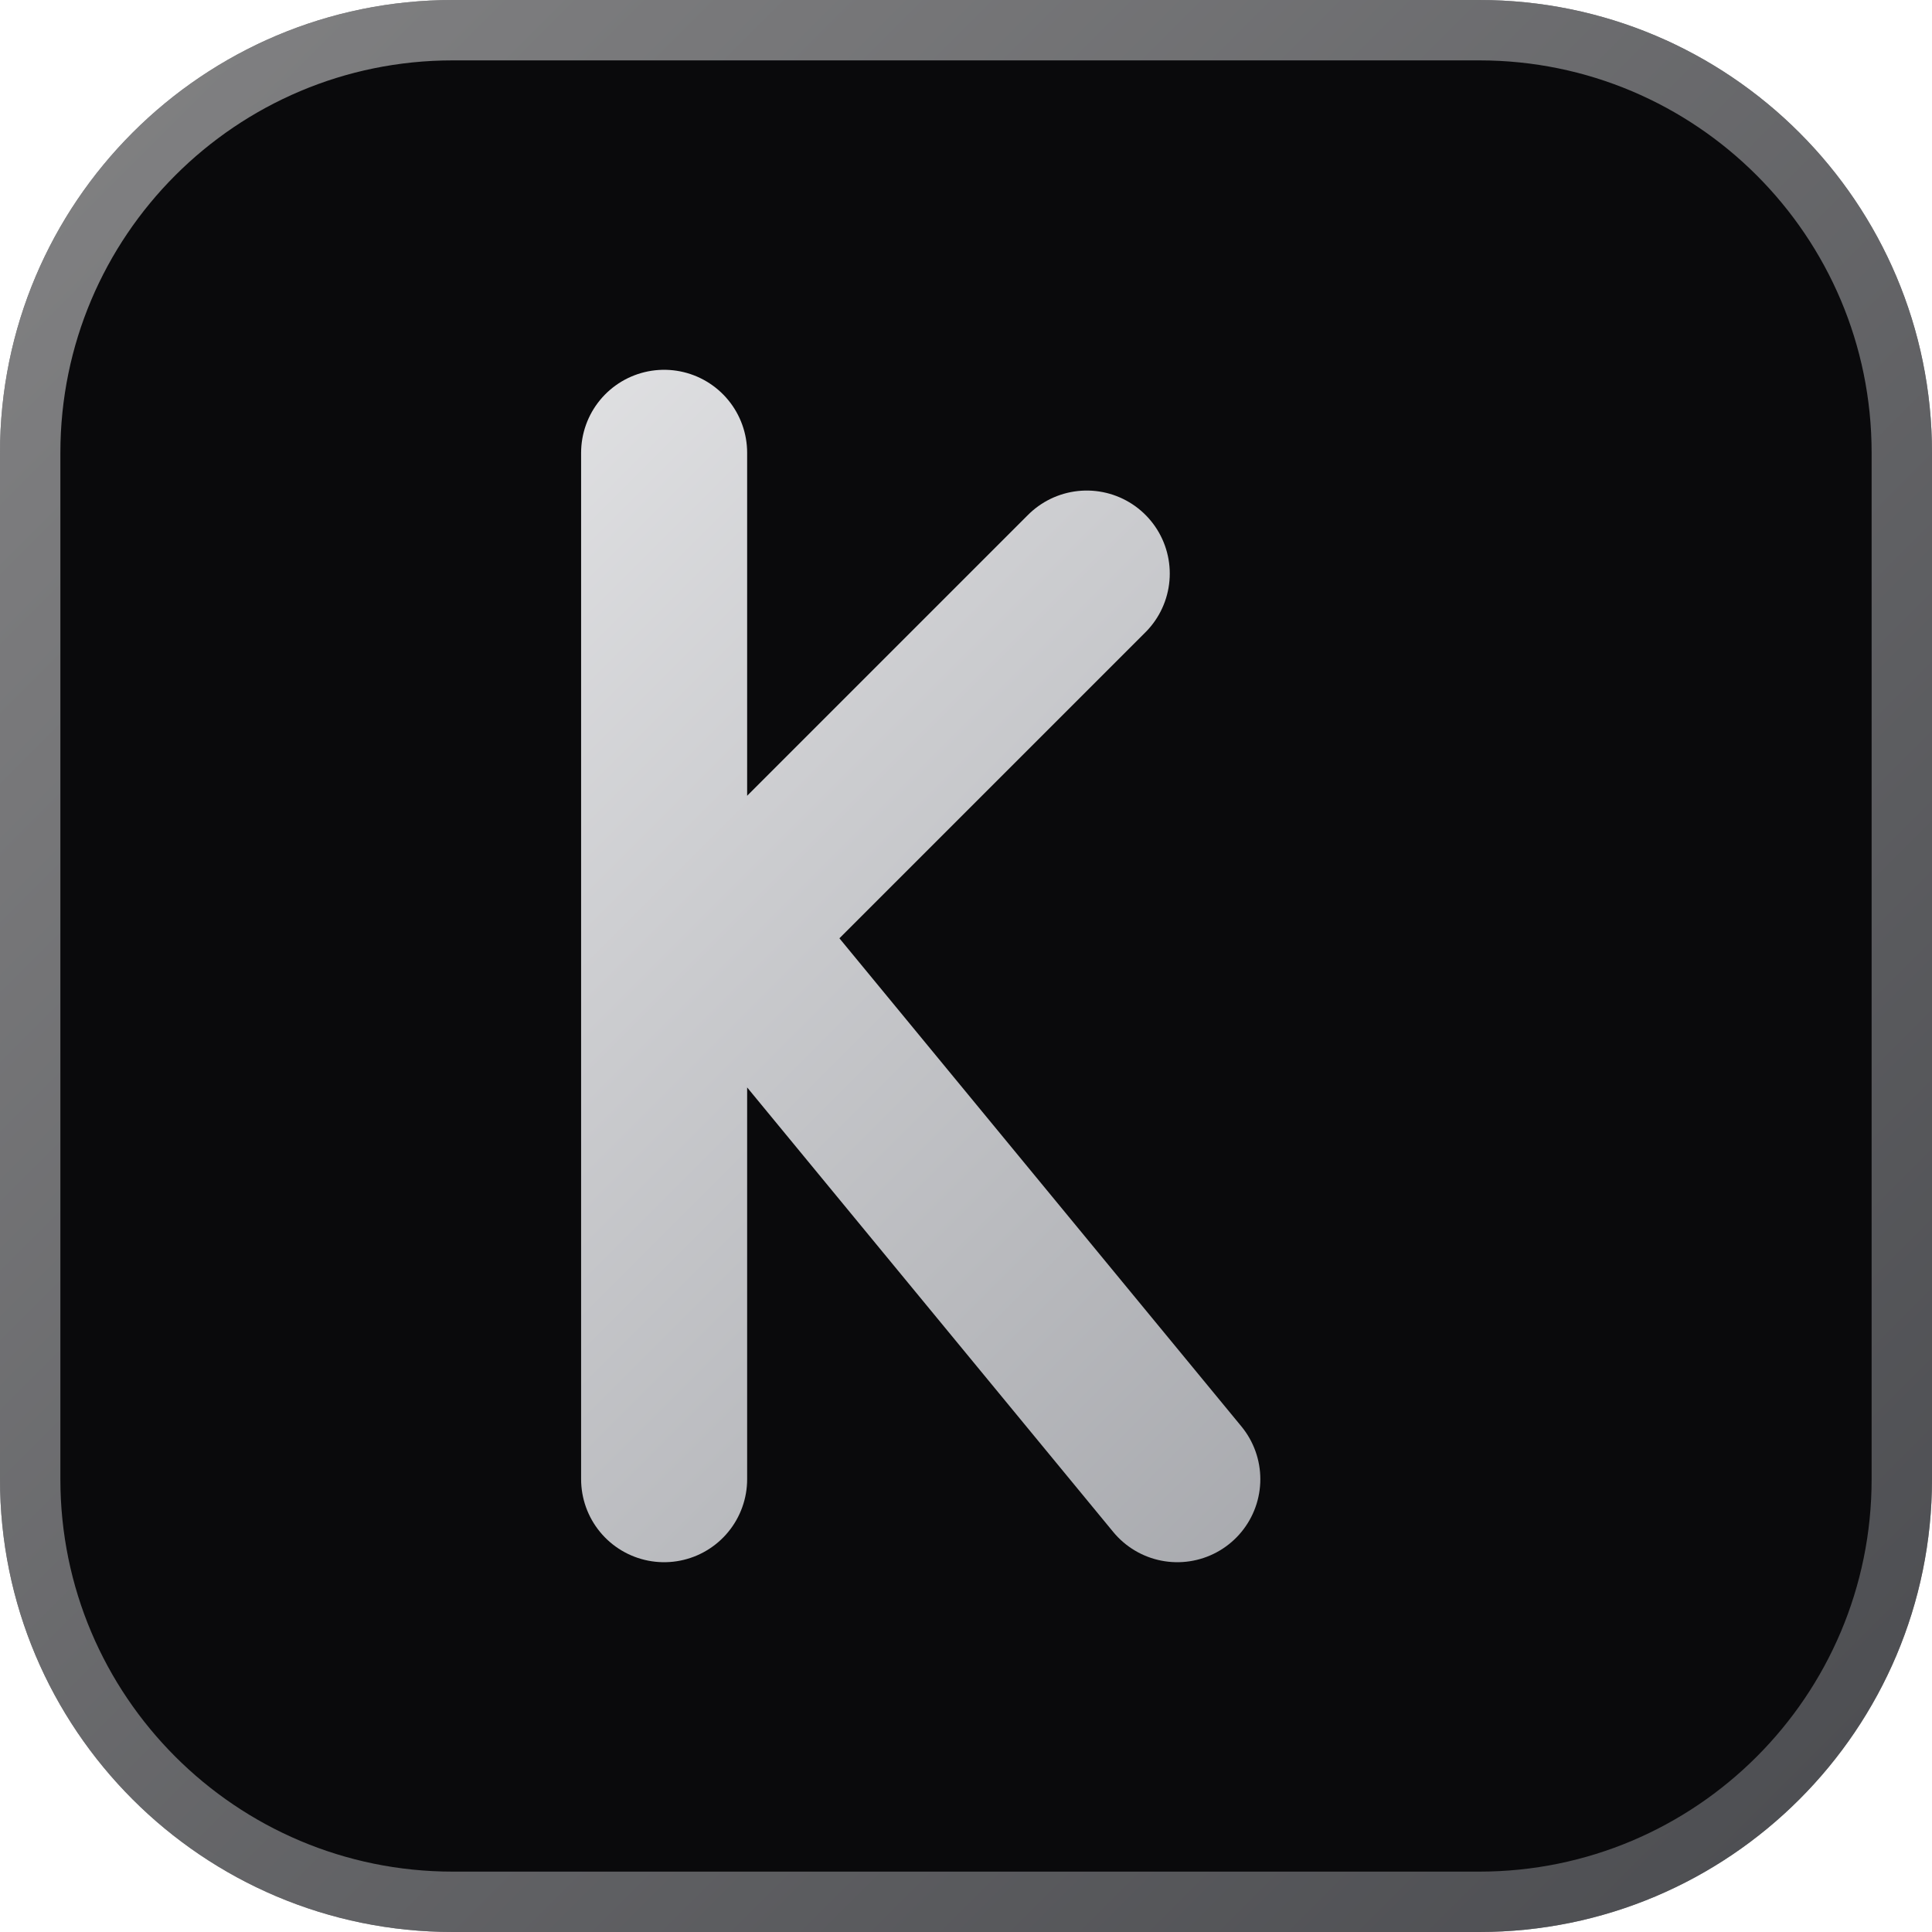
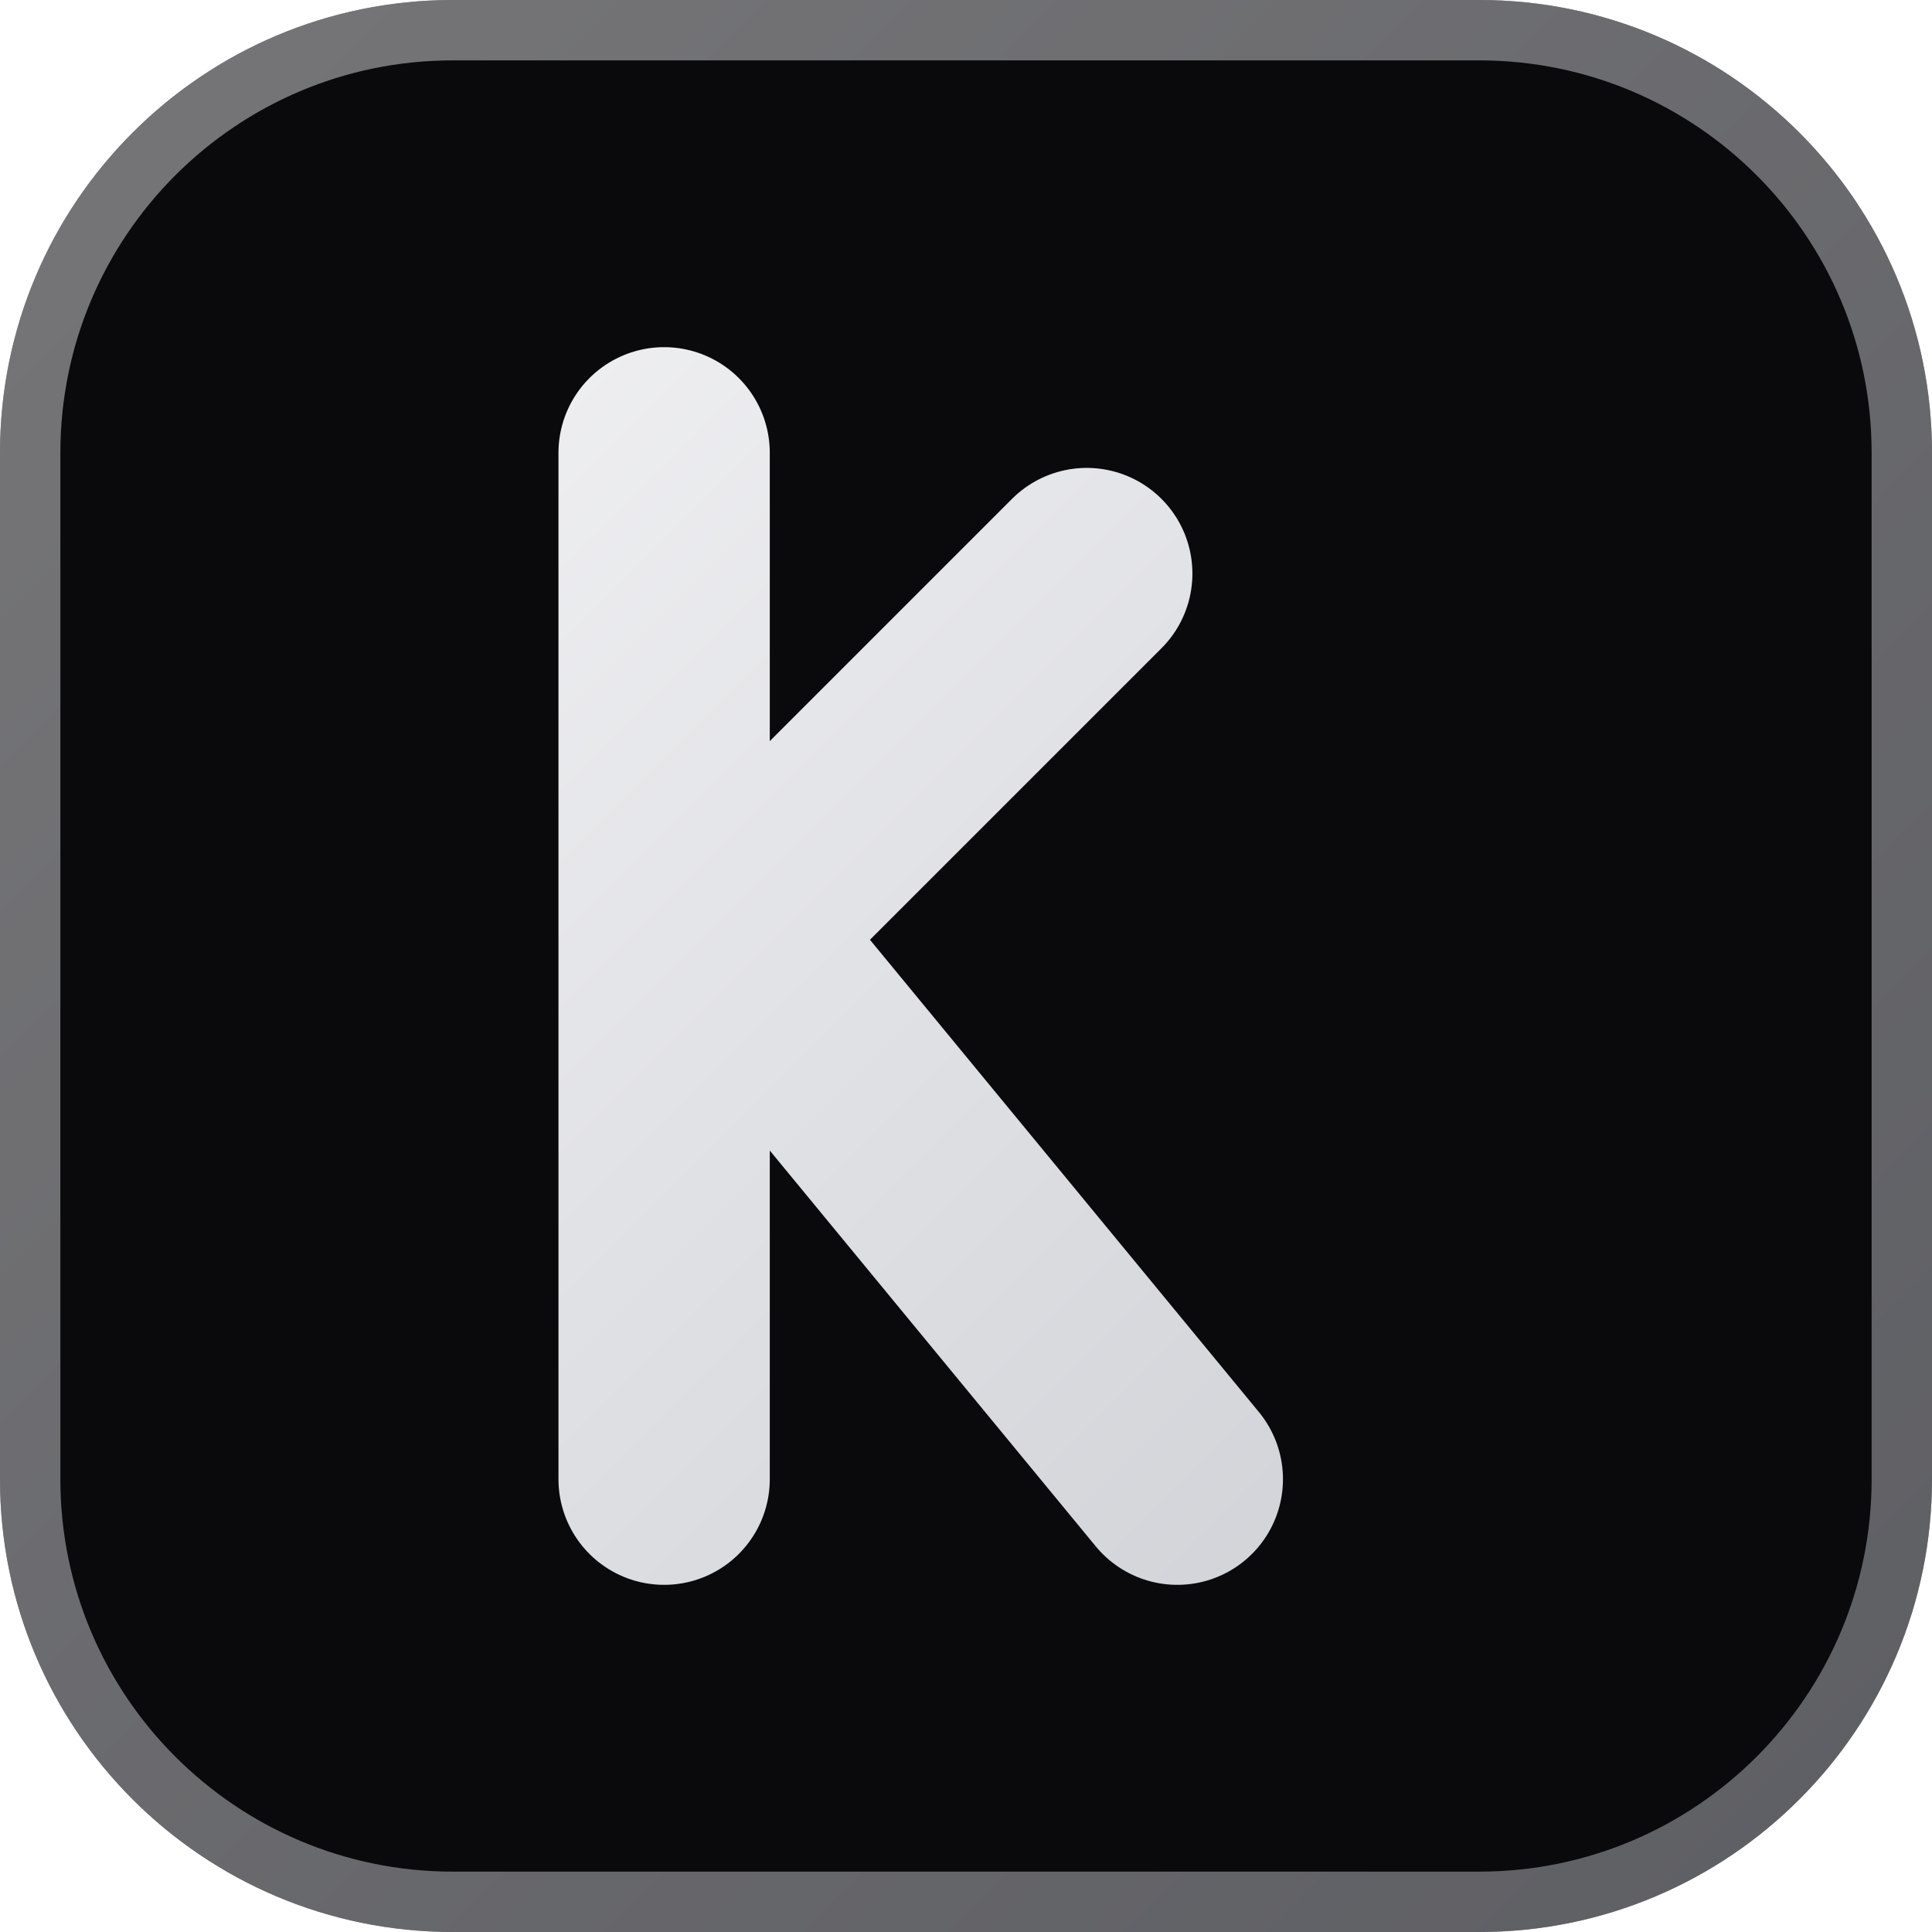
<svg xmlns="http://www.w3.org/2000/svg" viewBox="0 0 64 64" width="64" height="64">
  <defs>
    <linearGradient id="g" x1="0" y1="0" x2="64" y2="64" gradientUnits="userSpaceOnUse">
      <stop offset="0" stop-color="#fbfbfc" />
-       <stop offset="1" stop-color="#8a8c92" />
+       <stop offset="1" stop-color="#c4c6cc" />
    </linearGradient>
  </defs>
  <rect width="64" height="64" rx="15" fill="#0a0a0c" />
-   <rect x="1" y="1" width="62" height="62" rx="14" fill="none" stroke="url(#g)" stroke-width="2" opacity="0.5" />
-   <path d="M22 15 v34 M22 33 l14 -14 M25 32 l14 17" fill="none" stroke="url(#g)" stroke-width="5.5" stroke-linecap="round" stroke-linejoin="round" />
+   <rect x="1" y="1" width="62" height="62" rx="14" fill="none" stroke="url(#g)" stroke-width="2" opacity="0.45" />
+   <path d="M22 15 v34 M22 33 l14 -14 M25 32 l14 17" fill="none" stroke="url(#g)" stroke-width="7" stroke-linecap="round" stroke-linejoin="round" />
</svg>
